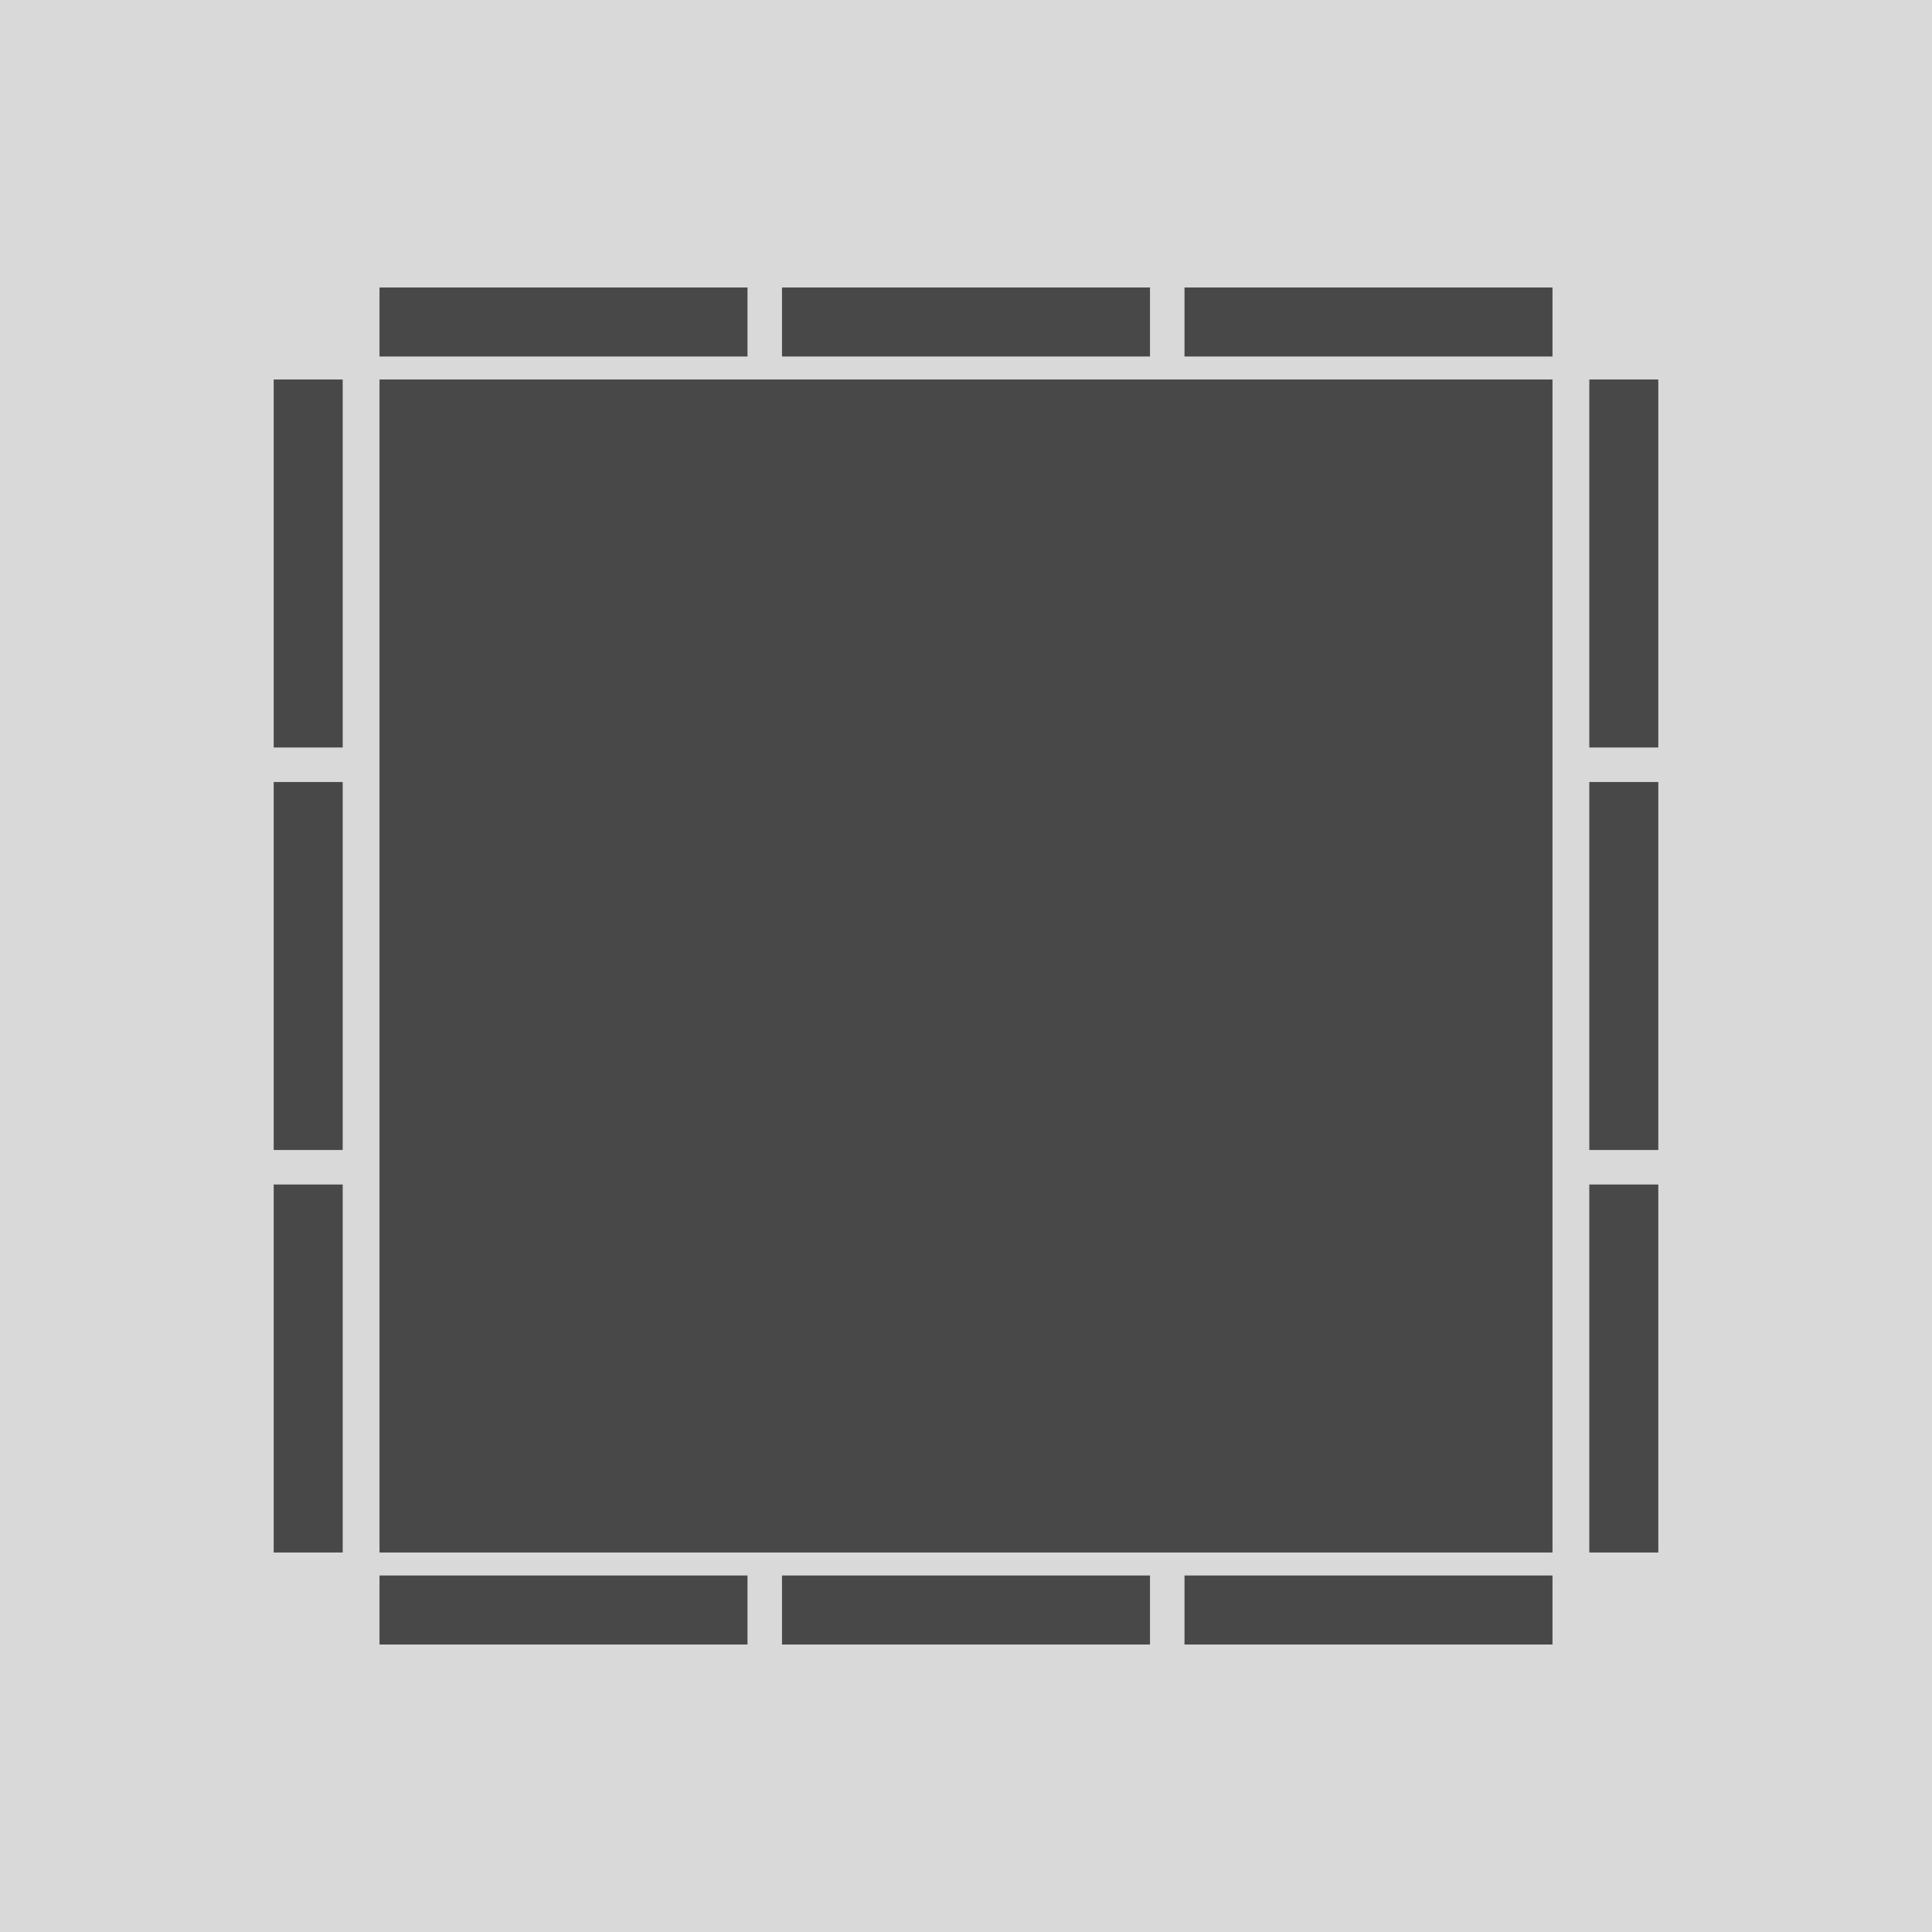
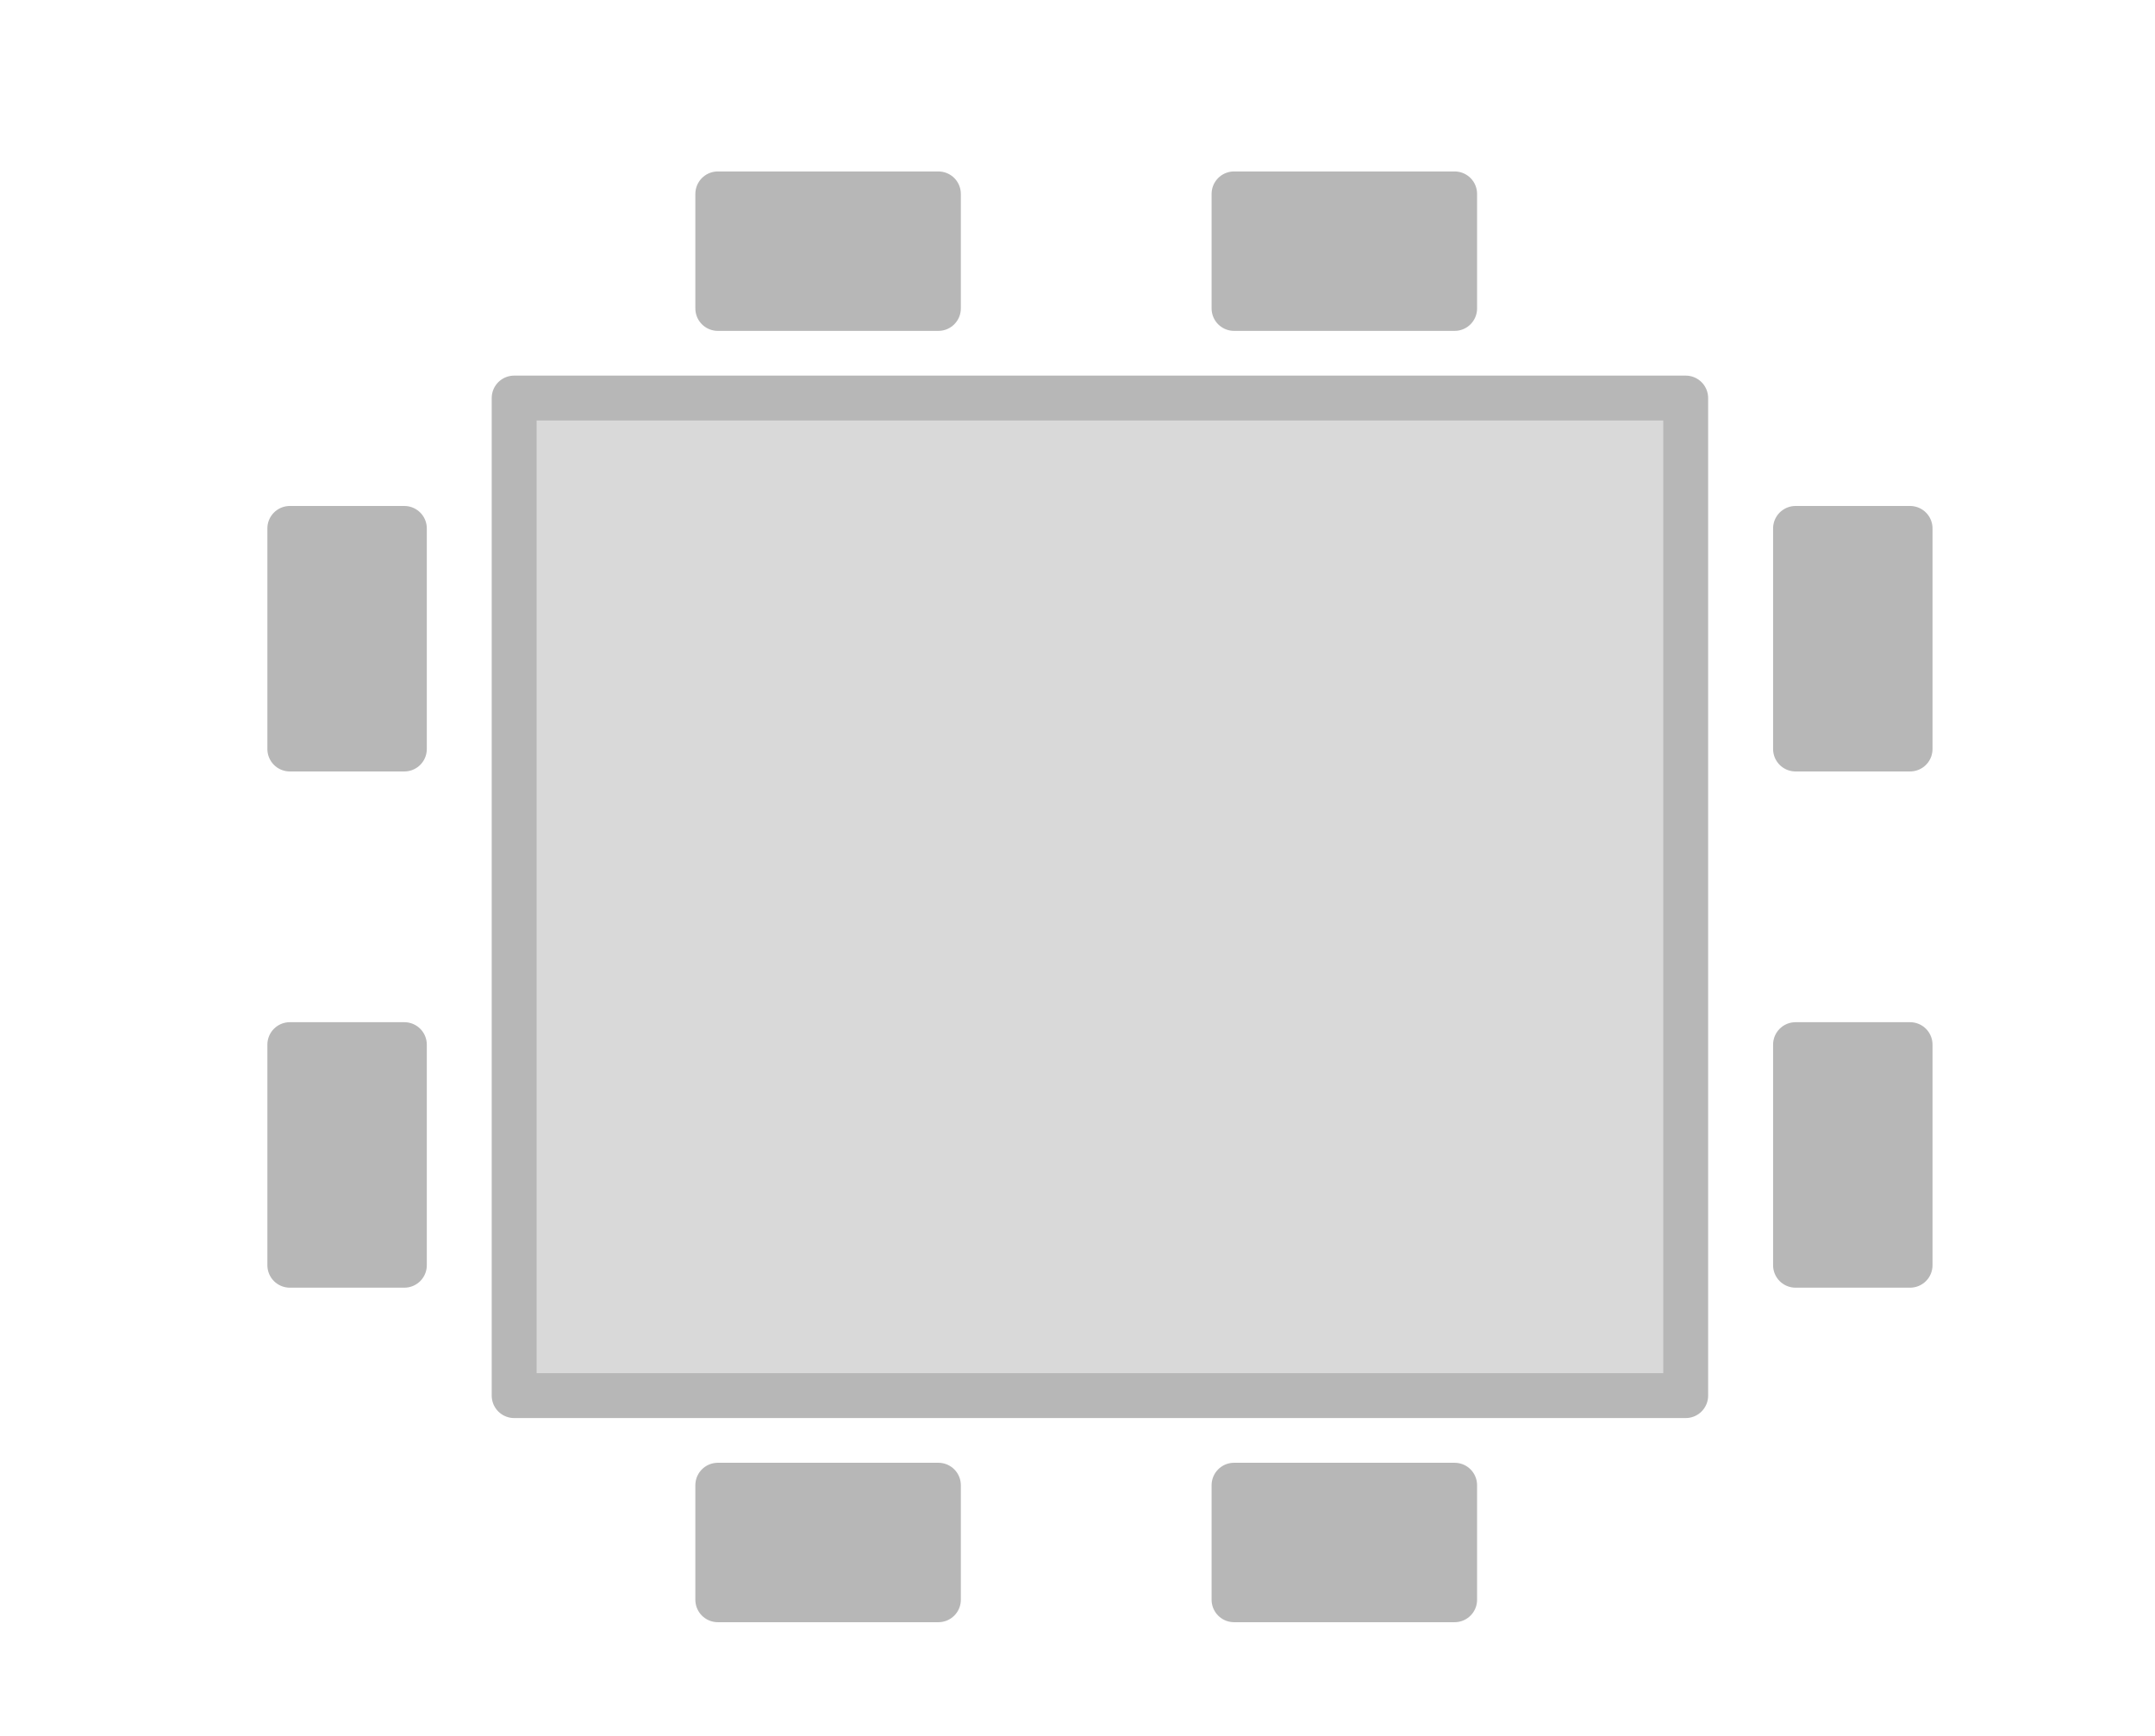
- <svg xmlns="http://www.w3.org/2000/svg" width="840" height="840" viewBox="0 0 840 840" fill="none">
-   <rect width="840" height="840" fill="#D9D9D9" />
-   <path d="M165 165H675V675H165V165Z" fill="#484848" />
-   <rect x="165" y="125" width="160" height="30" fill="#484848" />
-   <rect x="515" y="125" width="160" height="30" fill="#484848" />
-   <rect x="691" y="165" width="30" height="160" fill="#484848" />
-   <rect x="691" y="340" width="30" height="160" fill="#484848" />
-   <rect x="691" y="515" width="30" height="160" fill="#484848" />
-   <rect x="119" y="165" width="30" height="160" fill="#484848" />
-   <rect x="119" y="340" width="30" height="160" fill="#484848" />
-   <rect x="119" y="515" width="30" height="160" fill="#484848" />
-   <rect x="515" y="685" width="160" height="30" fill="#484848" />
-   <rect x="165" y="685" width="160" height="30" fill="#484848" />
-   <rect x="340" y="685" width="160" height="30" fill="#484848" />
-   <rect x="340" y="125" width="160" height="30" fill="#484848" />
+ <svg xmlns="http://www.w3.org/2000/svg" viewBox="0 0 96 77.333" height="77.333" width="96" xml:space="preserve" id="svg2" version="1.1">
+   <defs id="defs6">
+     <clipPath id="clipPath20" clipPathUnits="userSpaceOnUse">
+       <path id="path18" d="M 0,0 H 36576 V 29952 H 0 Z" />
+     </clipPath>
+   </defs>
+   <g transform="matrix(1.333333,0,0,-1.333333,0,77.33333)" id="g10">
+     <g transform="matrix(1,0,0,-1,0,58)" id="g12">
+       <g transform="scale(0.0019685)" id="g14">
+         <g clip-path="url(#clipPath20)" id="g16">
+           <g id="g22">
+             <g id="g24">
+               <path id="path26" style="fill:#ffffff;fill-opacity:1;fill-rule:evenodd;stroke:none" d="M 0,0 H 36576 V 29952 H 0 Z" />
+             </g>
+           </g>
+           <g id="g28">
+             <g id="g30">
+               <path id="path32" style="fill:#d9d9d9;fill-opacity:1;fill-rule:evenodd;stroke:none" d="m 8726.61,6756.144 h 19884 V 23688.143 h -19884 z" />
+             </g>
+             <path id="path34" style="fill:none;stroke:#b7b7b7;stroke-width:762;stroke-linecap:butt;stroke-linejoin:round;stroke-miterlimit:8;stroke-dasharray:none;stroke-opacity:1" d="m 8726.61,6756.144 h 19884 V 23688.143 h -19884 z" />
+           </g>
+           <g id="g36">
+             <g id="g38">
+               <path id="path40" style="fill:#b7b7b7;fill-opacity:1;fill-rule:evenodd;stroke:none" d="m 24689,27153.074 h -3744 v -1944 h 3744 z" />
+             </g>
+             <path id="path42" style="fill:none;stroke:#b7b7b7;stroke-width:762;stroke-linecap:butt;stroke-linejoin:round;stroke-miterlimit:8;stroke-dasharray:none;stroke-opacity:1" d="m 24689,27153.074 h -3744 v -1944 h 3744 z" />
+           </g>
+           <g id="g44">
+             <g id="g46">
+               <path id="path48" style="fill:#b7b7b7;fill-opacity:1;fill-rule:evenodd;stroke:none" d="m 15927,27153.074 h -3744 v -1944 h 3744 z" />
+             </g>
+             <path id="path50" style="fill:none;stroke:#b7b7b7;stroke-width:762;stroke-linecap:butt;stroke-linejoin:round;stroke-miterlimit:8;stroke-dasharray:none;stroke-opacity:1" d="m 15927,27153.074 h -3744 v -1944 h 3744 z" />
+           </g>
+           <g id="g52">
+             <g id="g54">
+               <path id="path56" style="fill:#b7b7b7;fill-opacity:1;fill-rule:evenodd;stroke:none" d="M 24689,5235.073 H 20945 V 3291.073 h 3744 z" />
+             </g>
+             <path id="path58" style="fill:none;stroke:#b7b7b7;stroke-width:762;stroke-linecap:butt;stroke-linejoin:round;stroke-miterlimit:8;stroke-dasharray:none;stroke-opacity:1" d="M 24689,5235.073 H 20945 V 3291.073 h 3744 z" />
+           </g>
+           <g id="g60">
+             <g id="g62">
+               <path id="path64" style="fill:#b7b7b7;fill-opacity:1;fill-rule:evenodd;stroke:none" d="M 15927,5235.073 H 12183 V 3291.073 h 3744 z" />
+             </g>
+             <path id="path66" style="fill:none;stroke:#b7b7b7;stroke-width:762;stroke-linecap:butt;stroke-linejoin:round;stroke-miterlimit:8;stroke-dasharray:none;stroke-opacity:1" d="M 15927,5235.073 H 12183 V 3291.073 h 3744 z" />
+           </g>
+           <g id="g68">
+             <g id="g70">
+               <path id="path72" style="fill:#b7b7b7;fill-opacity:1;fill-rule:evenodd;stroke:none" d="m 4919,21475.074 v -3744 h 1944 v 3744 z" />
+             </g>
+             <path id="path74" style="fill:none;stroke:#b7b7b7;stroke-width:762;stroke-linecap:butt;stroke-linejoin:round;stroke-miterlimit:8;stroke-dasharray:none;stroke-opacity:1" d="m 4919,21475.074 v -3744 h 1944 v 3744 z" />
+           </g>
+           <g id="g76">
+             <g id="g78">
+               <path id="path80" style="fill:#b7b7b7;fill-opacity:1;fill-rule:evenodd;stroke:none" d="m 4919,12713.073 v -3744 h 1944 v 3744 z" />
+             </g>
+             <path id="path82" style="fill:none;stroke:#b7b7b7;stroke-width:762;stroke-linecap:butt;stroke-linejoin:round;stroke-miterlimit:8;stroke-dasharray:none;stroke-opacity:1" d="m 4919,12713.073 v -3744 h 1944 v 3744 z" />
+           </g>
+           <g id="g84">
+             <g id="g86">
+               <path id="path88" style="fill:#b7b7b7;fill-opacity:1;fill-rule:evenodd;stroke:none" d="m 30475,21475.074 v -3744 h 1944 v 3744 z" />
+             </g>
+             <path id="path90" style="fill:none;stroke:#b7b7b7;stroke-width:762;stroke-linecap:butt;stroke-linejoin:round;stroke-miterlimit:8;stroke-dasharray:none;stroke-opacity:1" d="m 30475,21475.074 v -3744 h 1944 v 3744 z" />
+           </g>
+           <g id="g92">
+             <g id="g94">
+               <path id="path96" style="fill:#b7b7b7;fill-opacity:1;fill-rule:evenodd;stroke:none" d="m 30475,12713.073 v -3744 h 1944 v 3744 z" />
+             </g>
+             <path id="path98" style="fill:none;stroke:#b7b7b7;stroke-width:762;stroke-linecap:butt;stroke-linejoin:round;stroke-miterlimit:8;stroke-dasharray:none;stroke-opacity:1" d="m 30475,12713.073 v -3744 h 1944 v 3744 z" />
+           </g>
+         </g>
+       </g>
+     </g>
+   </g>
</svg>
